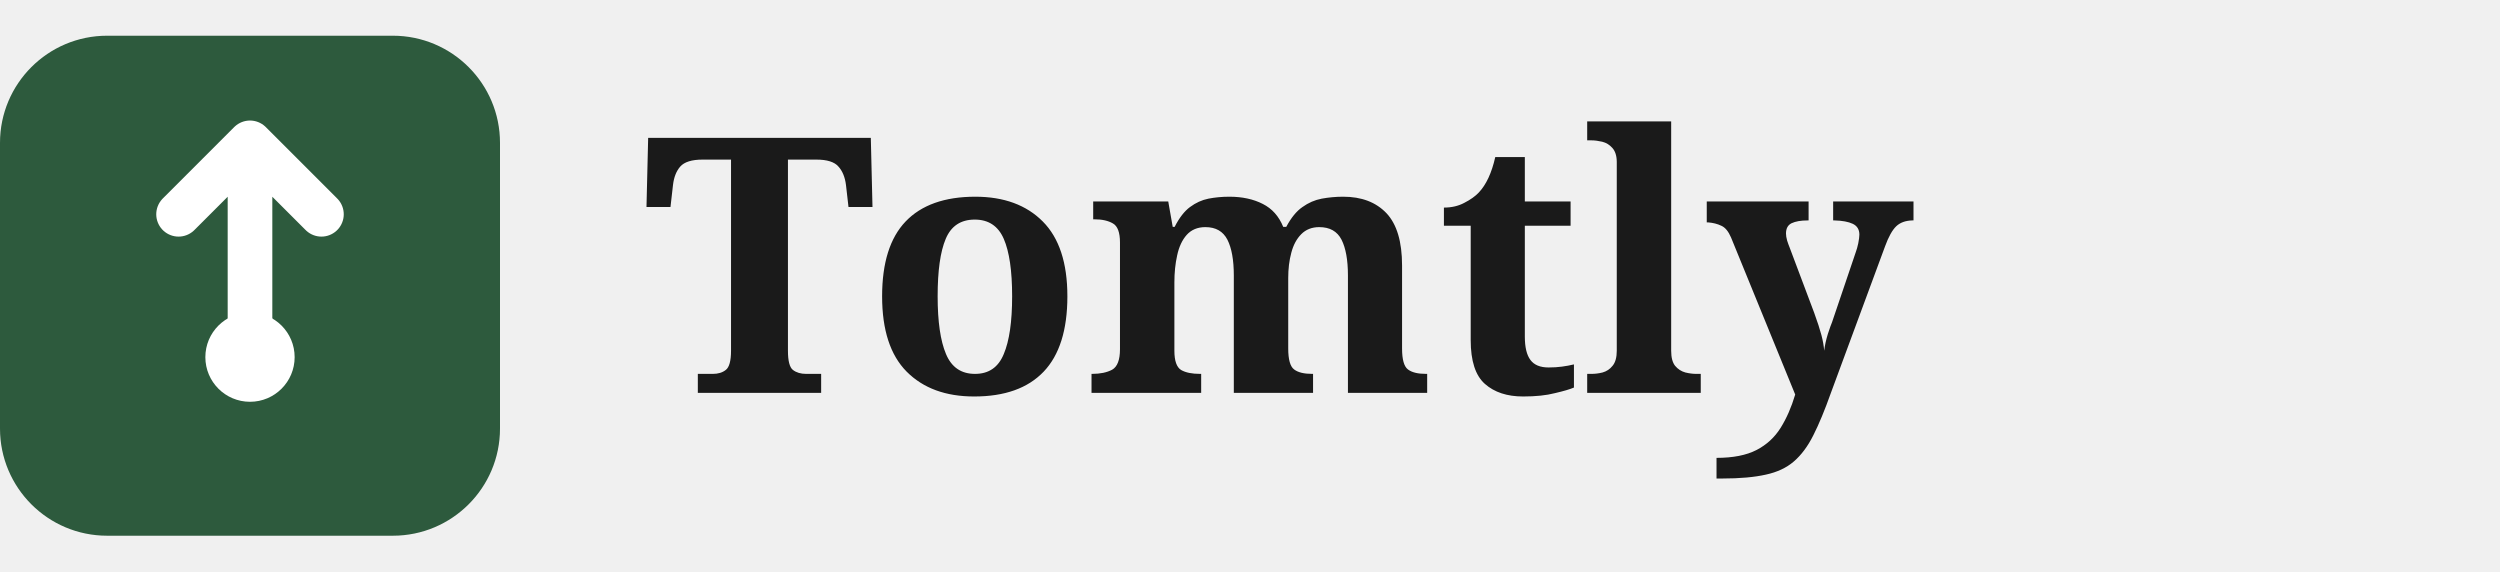
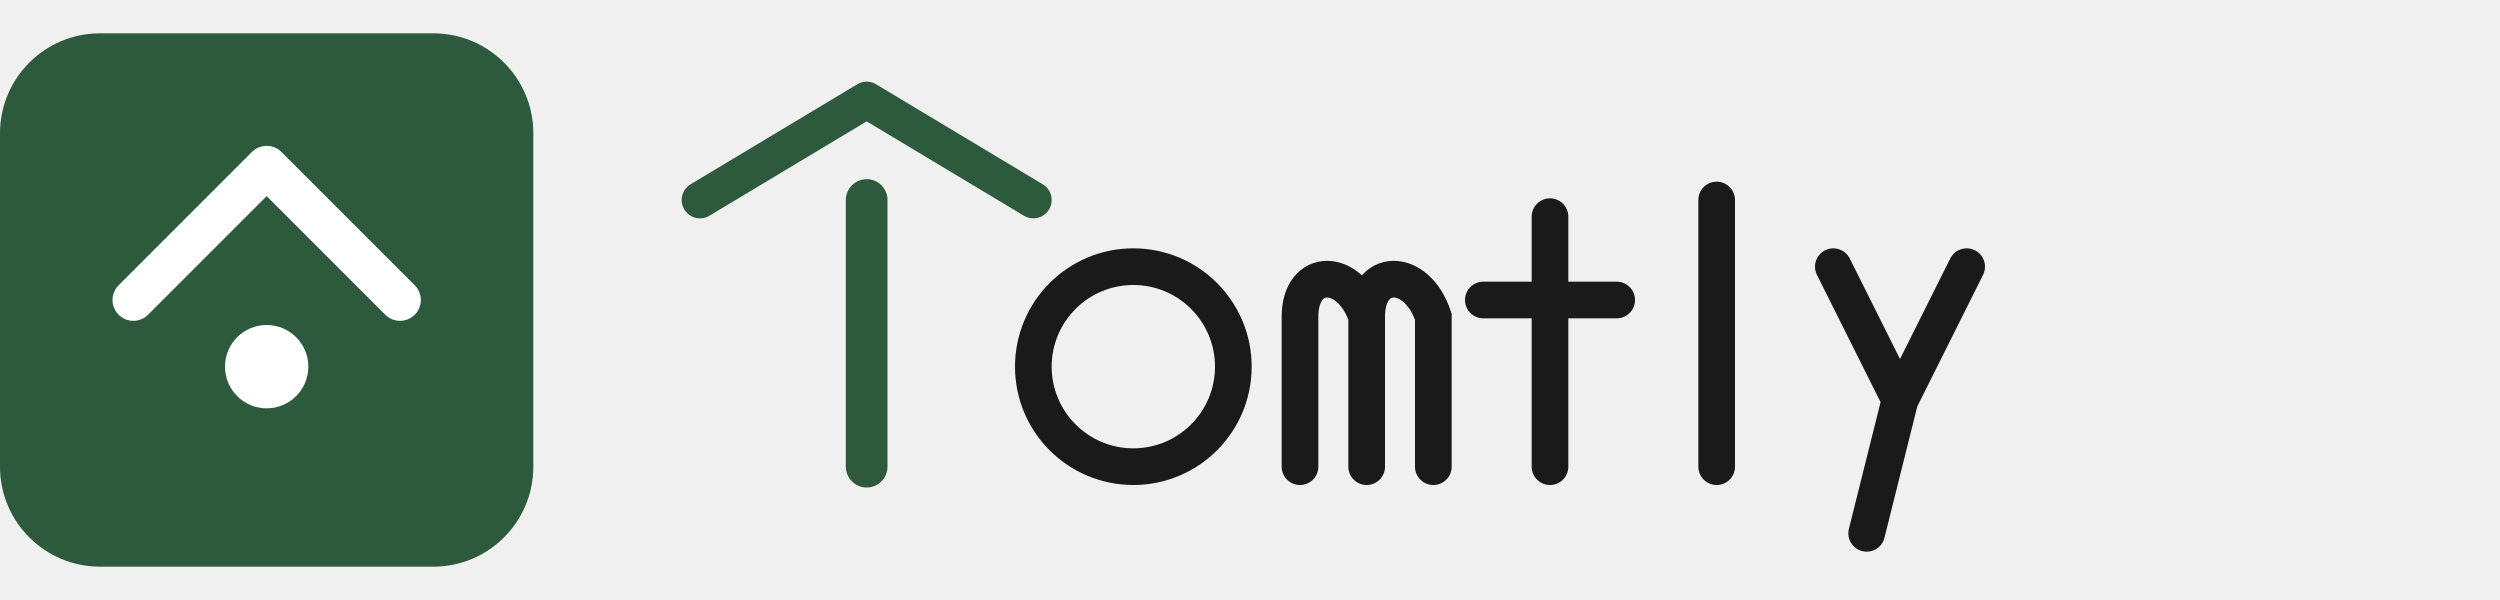
- <svg xmlns="http://www.w3.org/2000/svg" width="140" height="32" viewBox="0 0 140 32" fill="none">
-   <rect width="28" height="28" rx="6" y="2" fill="#2d5a3d" />
-   <path d="M14 8 L14 20 M10 12 L14 8 L18 12" stroke="white" stroke-width="2.5" stroke-linecap="round" stroke-linejoin="round" />
-   <circle cx="14" cy="20" r="2.5" fill="white" />
-   <text x="36" y="22" font-family="Georgia, serif" font-size="20" font-weight="700" fill="#1a1a1a">Tomtly</text>
+ <svg xmlns="http://www.w3.org/2000/svg" width="150" height="36" viewBox="0 0 150 36" fill="none">
+   <rect width="32" height="32" rx="6" y="2" fill="#2d5a3d" />
+   <path d="M8 18 L16 10 L24 18" stroke="white" stroke-width="2.5" stroke-linecap="round" stroke-linejoin="round" />
+   <circle cx="16" cy="22" r="2.5" fill="white" />
+   <path d="M42 12 L52 6 L62 12" stroke="#2d5a3d" stroke-width="2.2" stroke-linecap="round" stroke-linejoin="round" />
+   <line x1="52" y1="12" x2="52" y2="28" stroke="#2d5a3d" stroke-width="2.5" stroke-linecap="round" />
+   <circle cx="68" cy="22" r="6" stroke="#1a1a1a" stroke-width="2.2" fill="none" />
+   <path d="M78 28 L78 19 C78 16 81 16 82 19 L82 28 M82 19 C82 16 85 16 86 19 L86 28" stroke="#1a1a1a" stroke-width="2.2" stroke-linecap="round" fill="none" />
+   <line x1="93" y1="13" x2="93" y2="28" stroke="#1a1a1a" stroke-width="2.2" stroke-linecap="round" />
+   <line x1="89" y1="18" x2="97" y2="18" stroke="#1a1a1a" stroke-width="2.2" stroke-linecap="round" />
+   <line x1="103" y1="12" x2="103" y2="28" stroke="#1a1a1a" stroke-width="2.2" stroke-linecap="round" />
+   <path d="M110 16 L114 24 L118 16 M114 24 L112 32" stroke="#1a1a1a" stroke-width="2.2" stroke-linecap="round" stroke-linejoin="round" fill="none" />
</svg>
